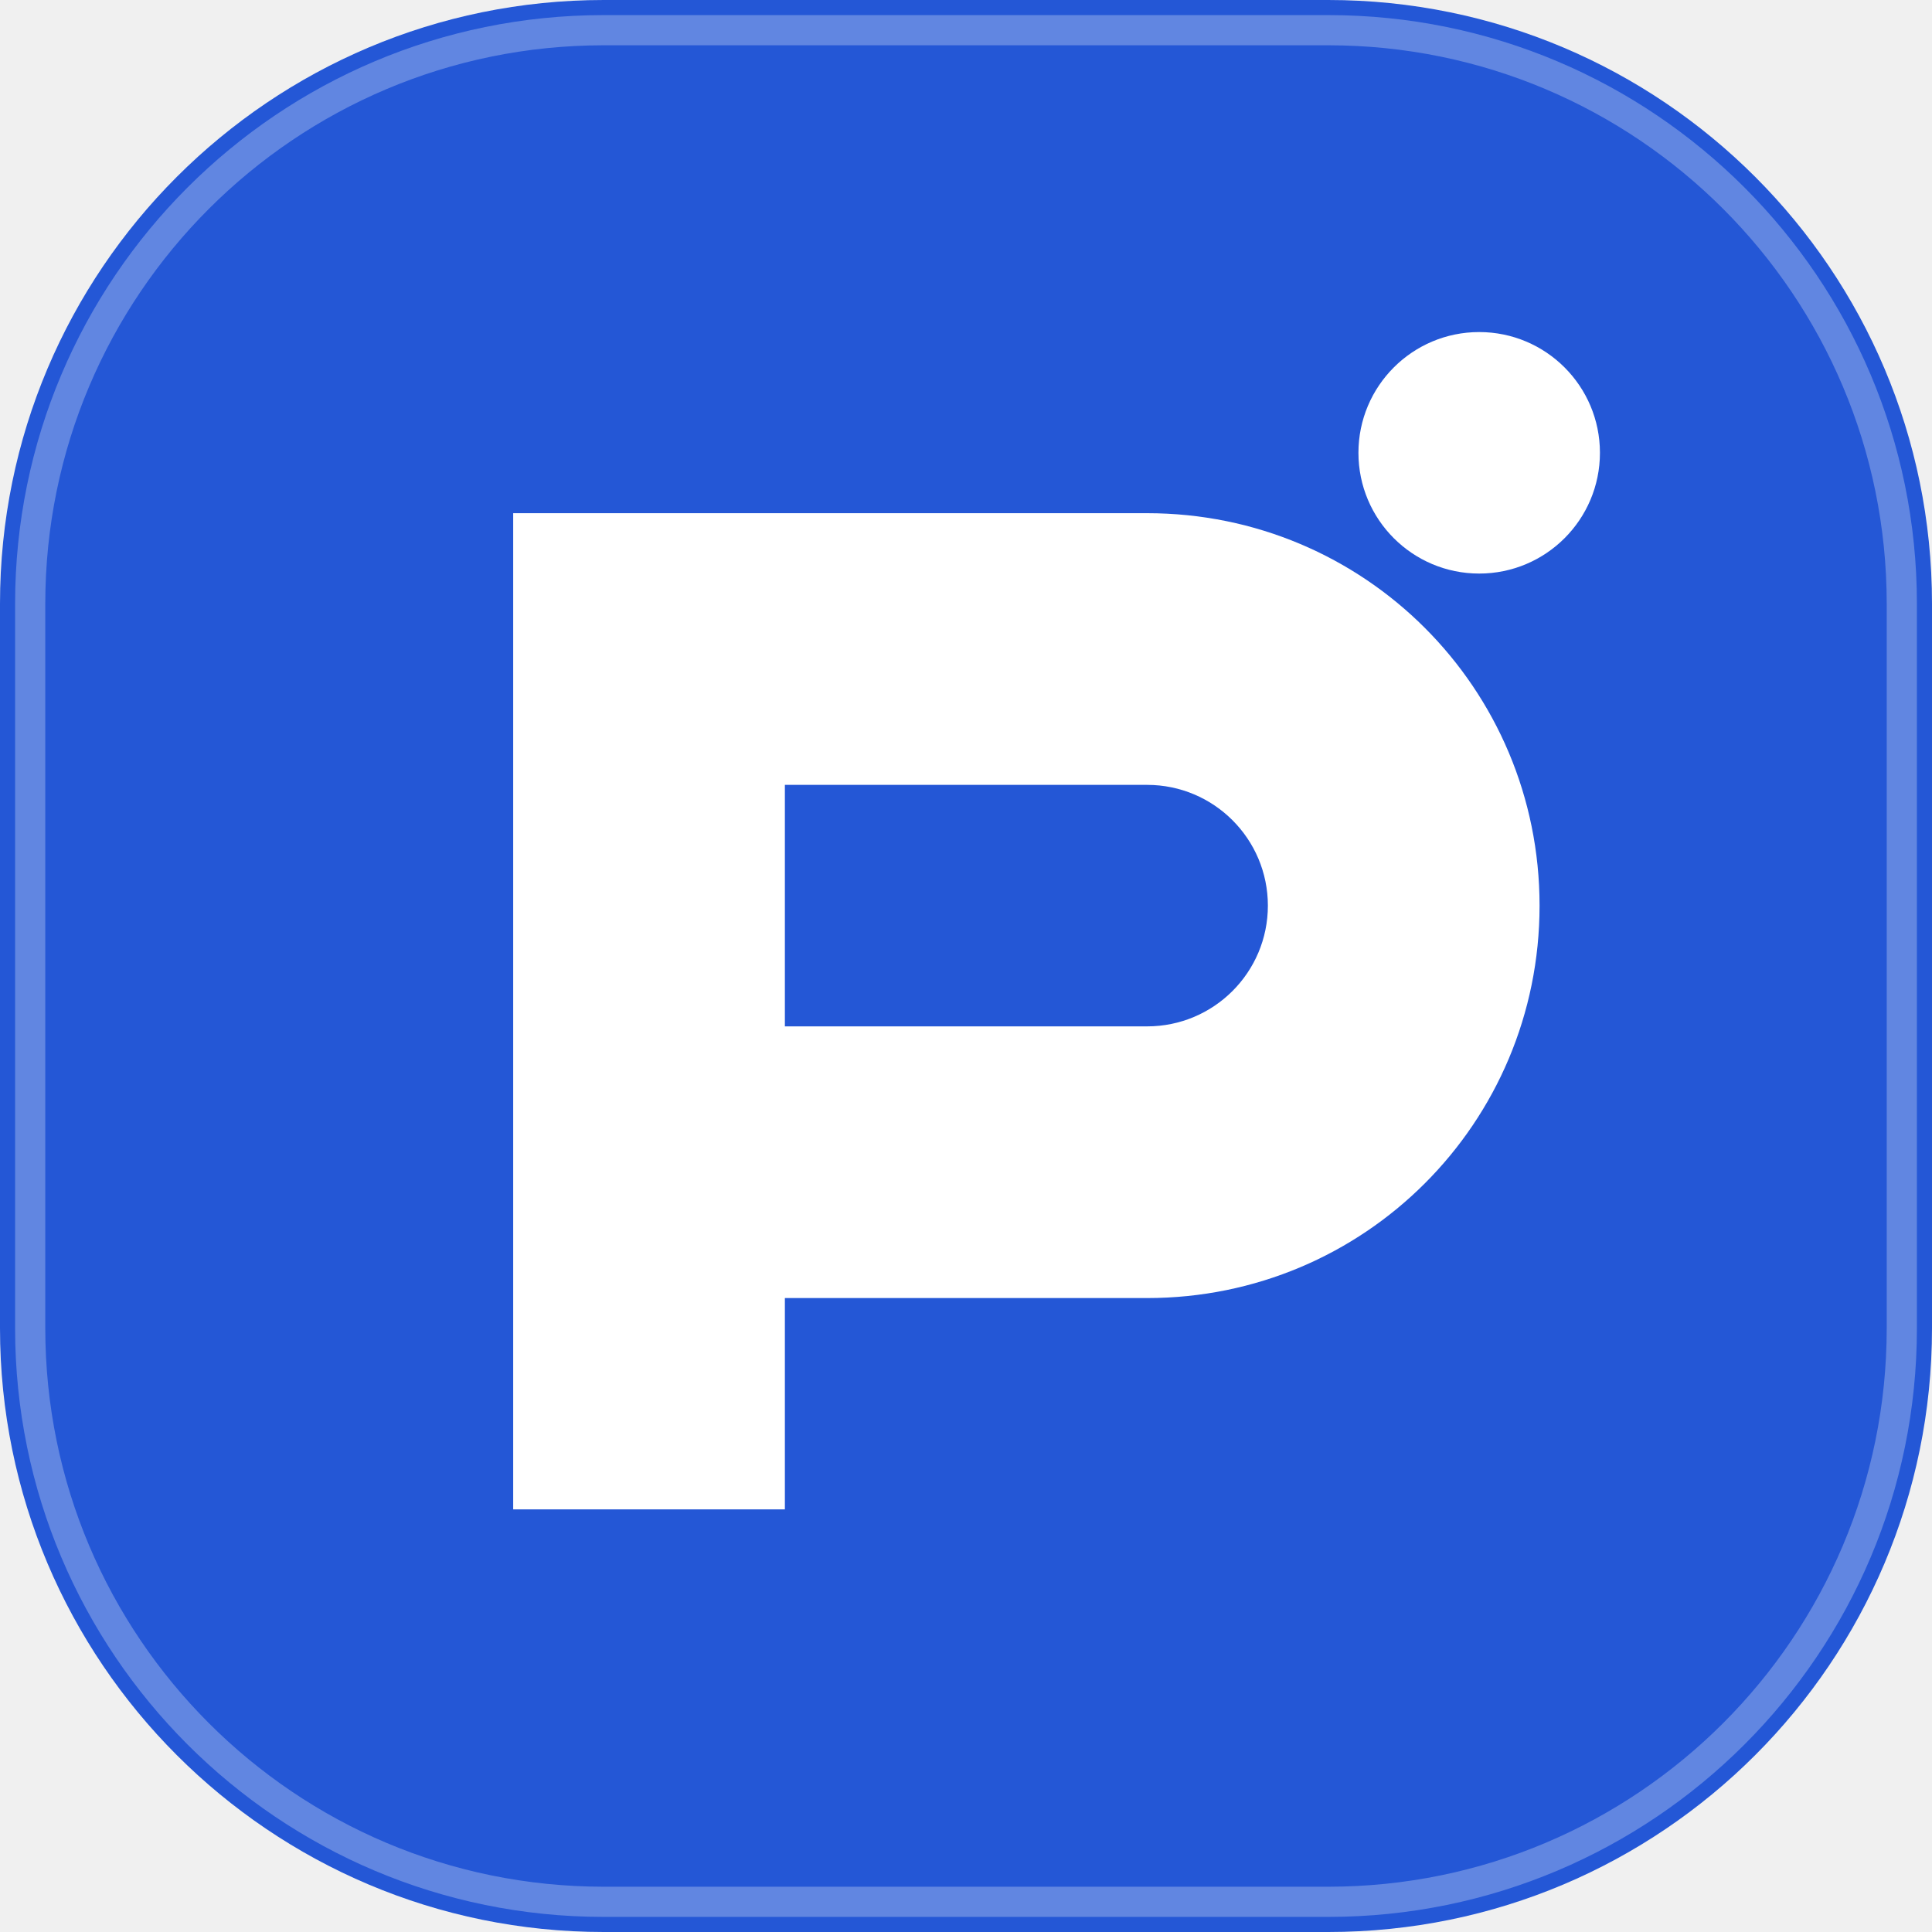
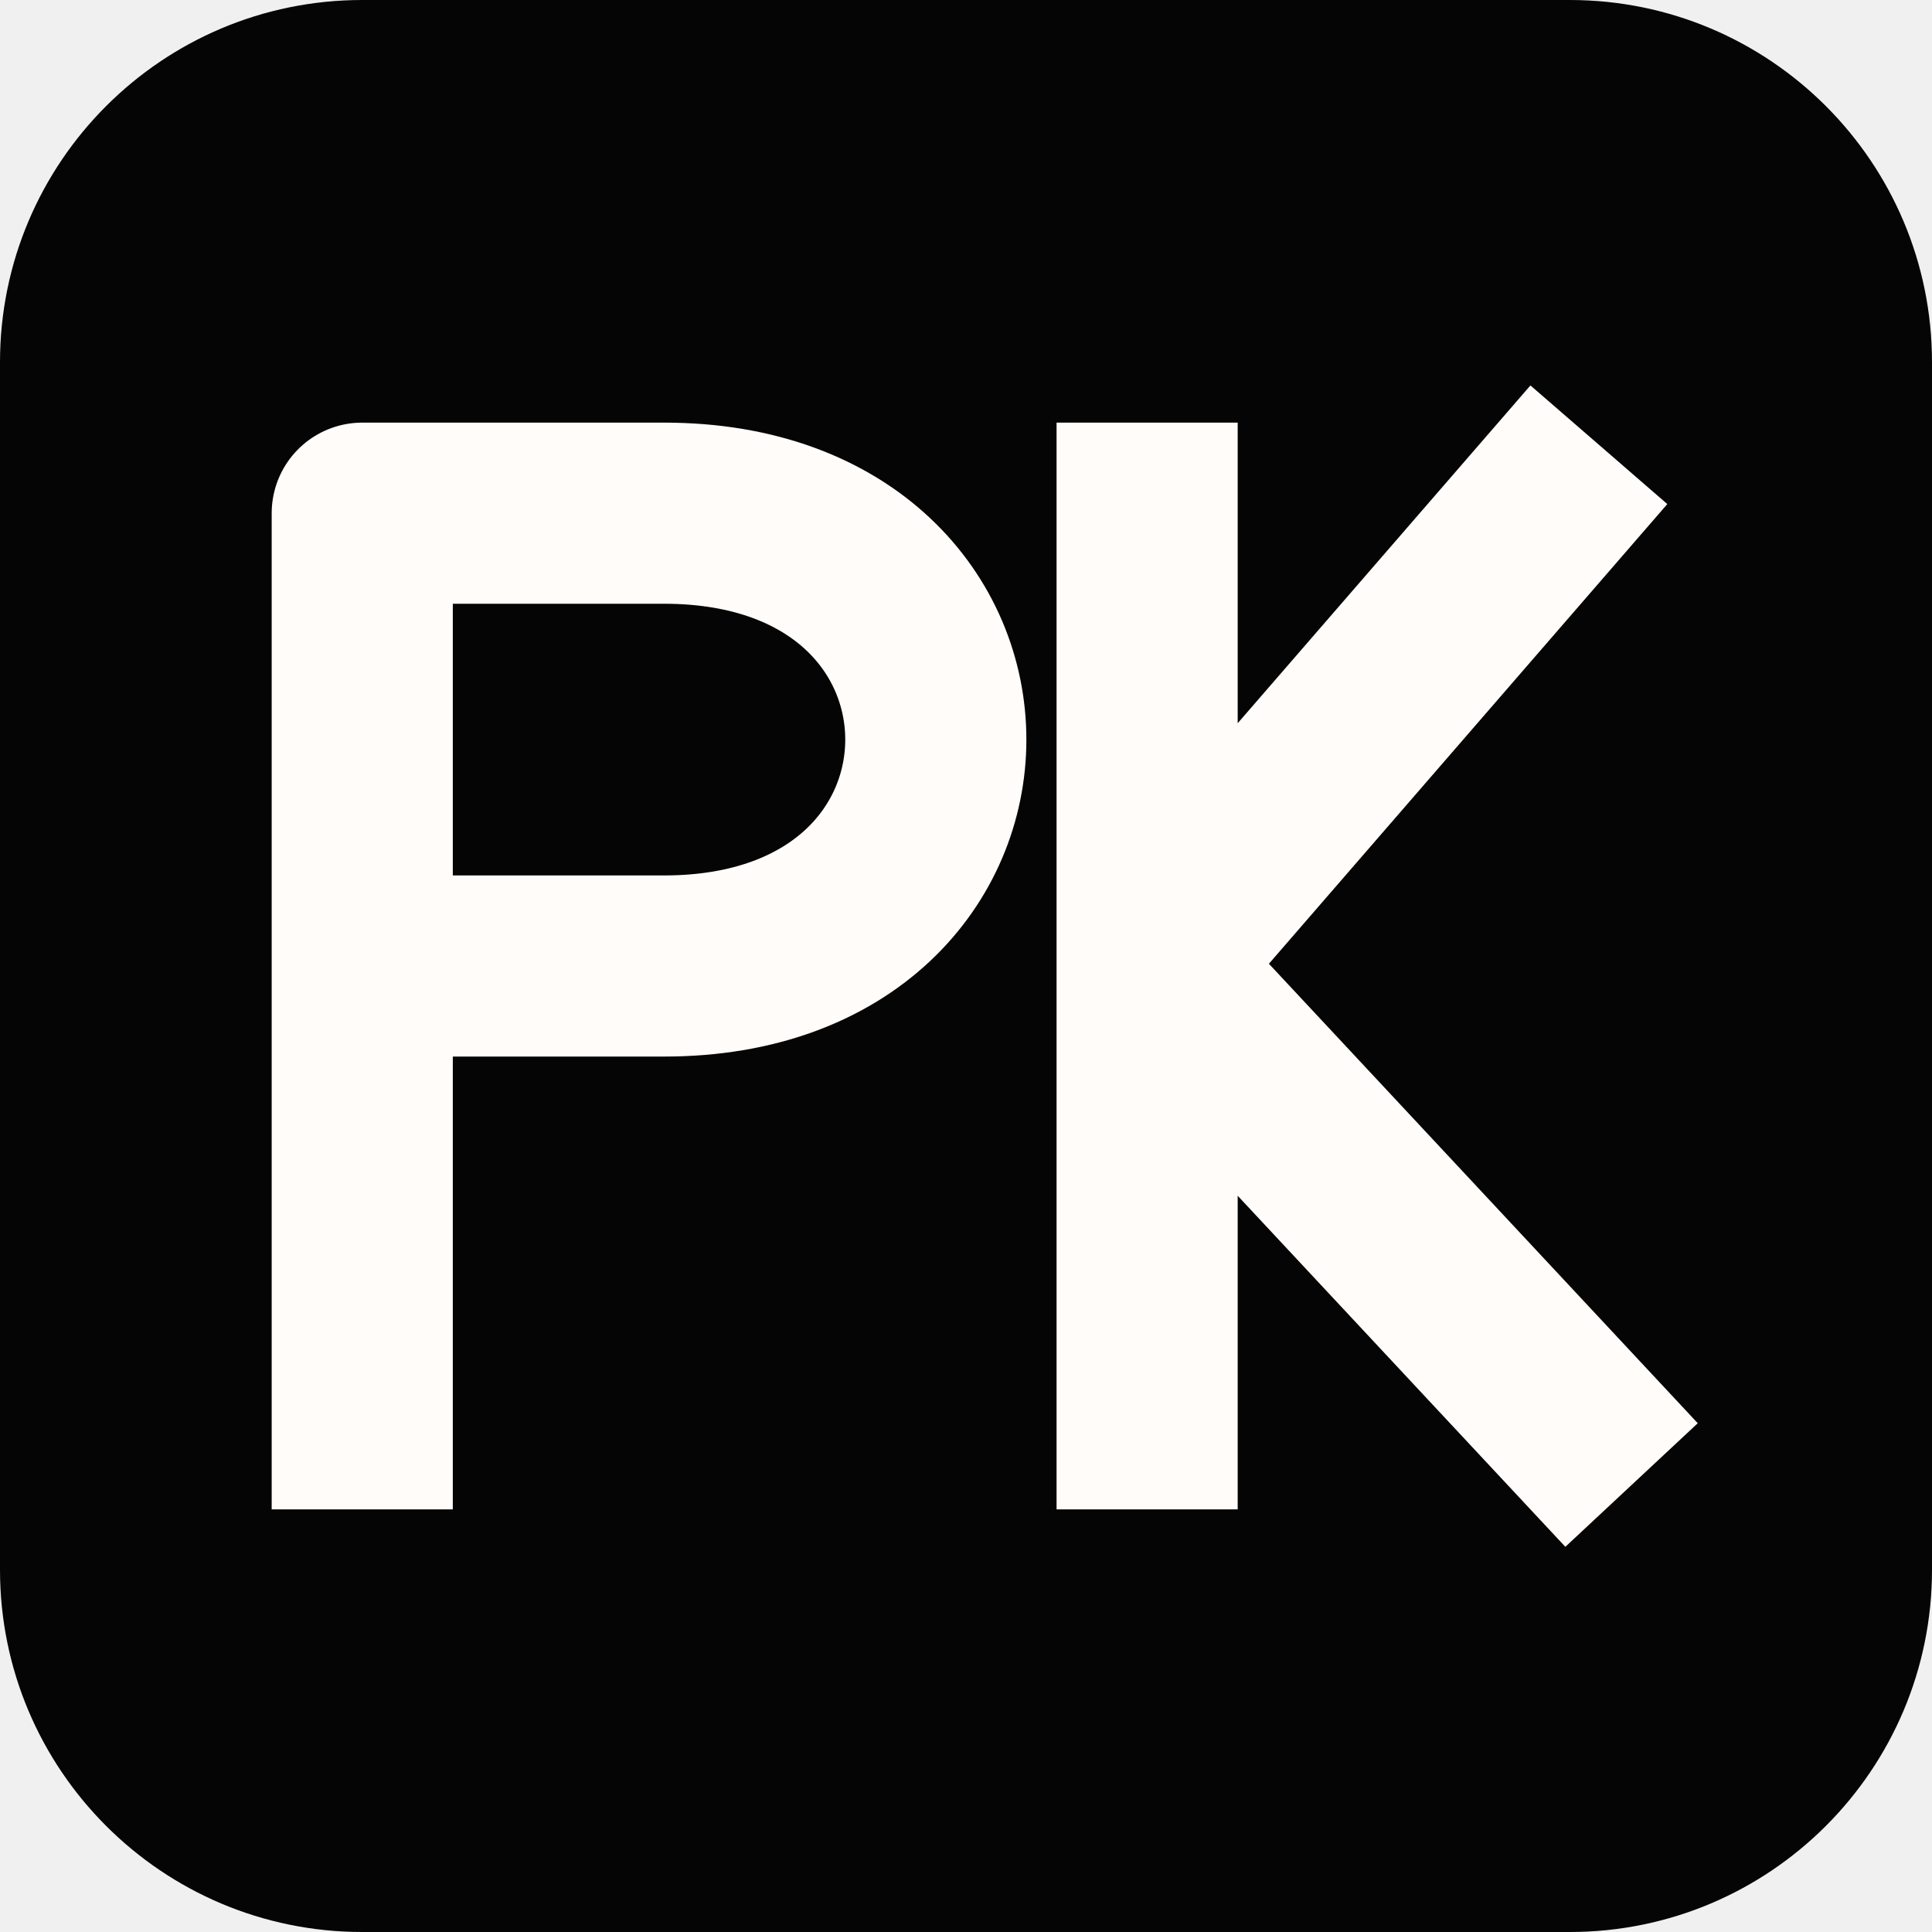
<svg xmlns="http://www.w3.org/2000/svg" viewBox="0 0 64 64">
-   <rect width="64" height="64" rx="20" fill="#2457d6" />
-   <rect x="1" y="1" width="62" height="62" rx="19" fill="none" stroke="#ffffff" stroke-width="1" stroke-opacity="0.28" />
-   <path d="M17 17h21c7.2 0 13 5.8 13 13s-5.8 13-13 13H26v7h-9V17Zm9 17h12a4 4 0 1 0 0-8H26v8Z" fill="#ffffff" />
-   <circle cx="49" cy="15" r="4" fill="#ffffff" />
+   <rect width="64" height="64" rx="12" fill="#050505" />
+   <g fill="none" stroke="#fffcf9" stroke-width="6" stroke-linecap="square" stroke-linejoin="round">
+     <path d="M12 47V17h10c12 0 12 15 0 15H12" />
+     <path d="M38 17v30m13-30L38 32l14 15" />
+   </g>
</svg>
